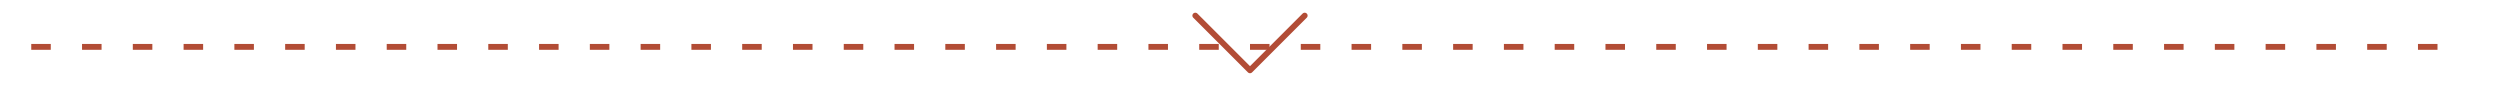
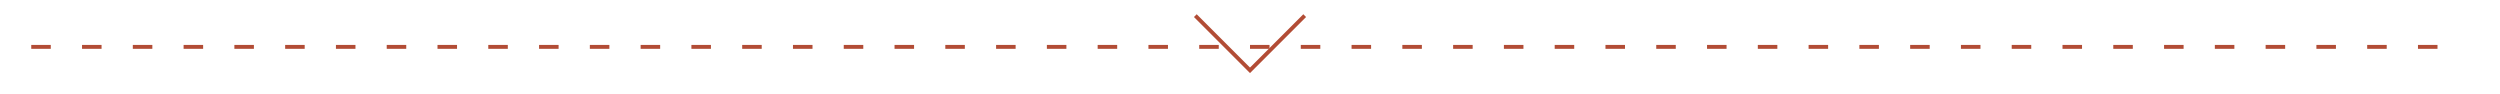
<svg xmlns="http://www.w3.org/2000/svg" width="640" height="24" viewBox="0 0 640 24" fill="none">
-   <path d="M8 12H632" stroke="#B24C35" stroke-width="1.5" stroke-dasharray="5 8" />
-   <path d="M306 4L320 18L334 4" stroke="#B24C35" stroke-width="1.5" stroke-linecap="round" stroke-linejoin="round" />
+   <path d="M8 12H632" stroke="#B24C35" strokeWidth="1.5" stroke-dasharray="5 8" />
+   <path d="M306 4L320 18L334 4" stroke="#B24C35" strokeWidth="1.5" strokeLinecap="round" strokeLinejoin="round" />
</svg>
